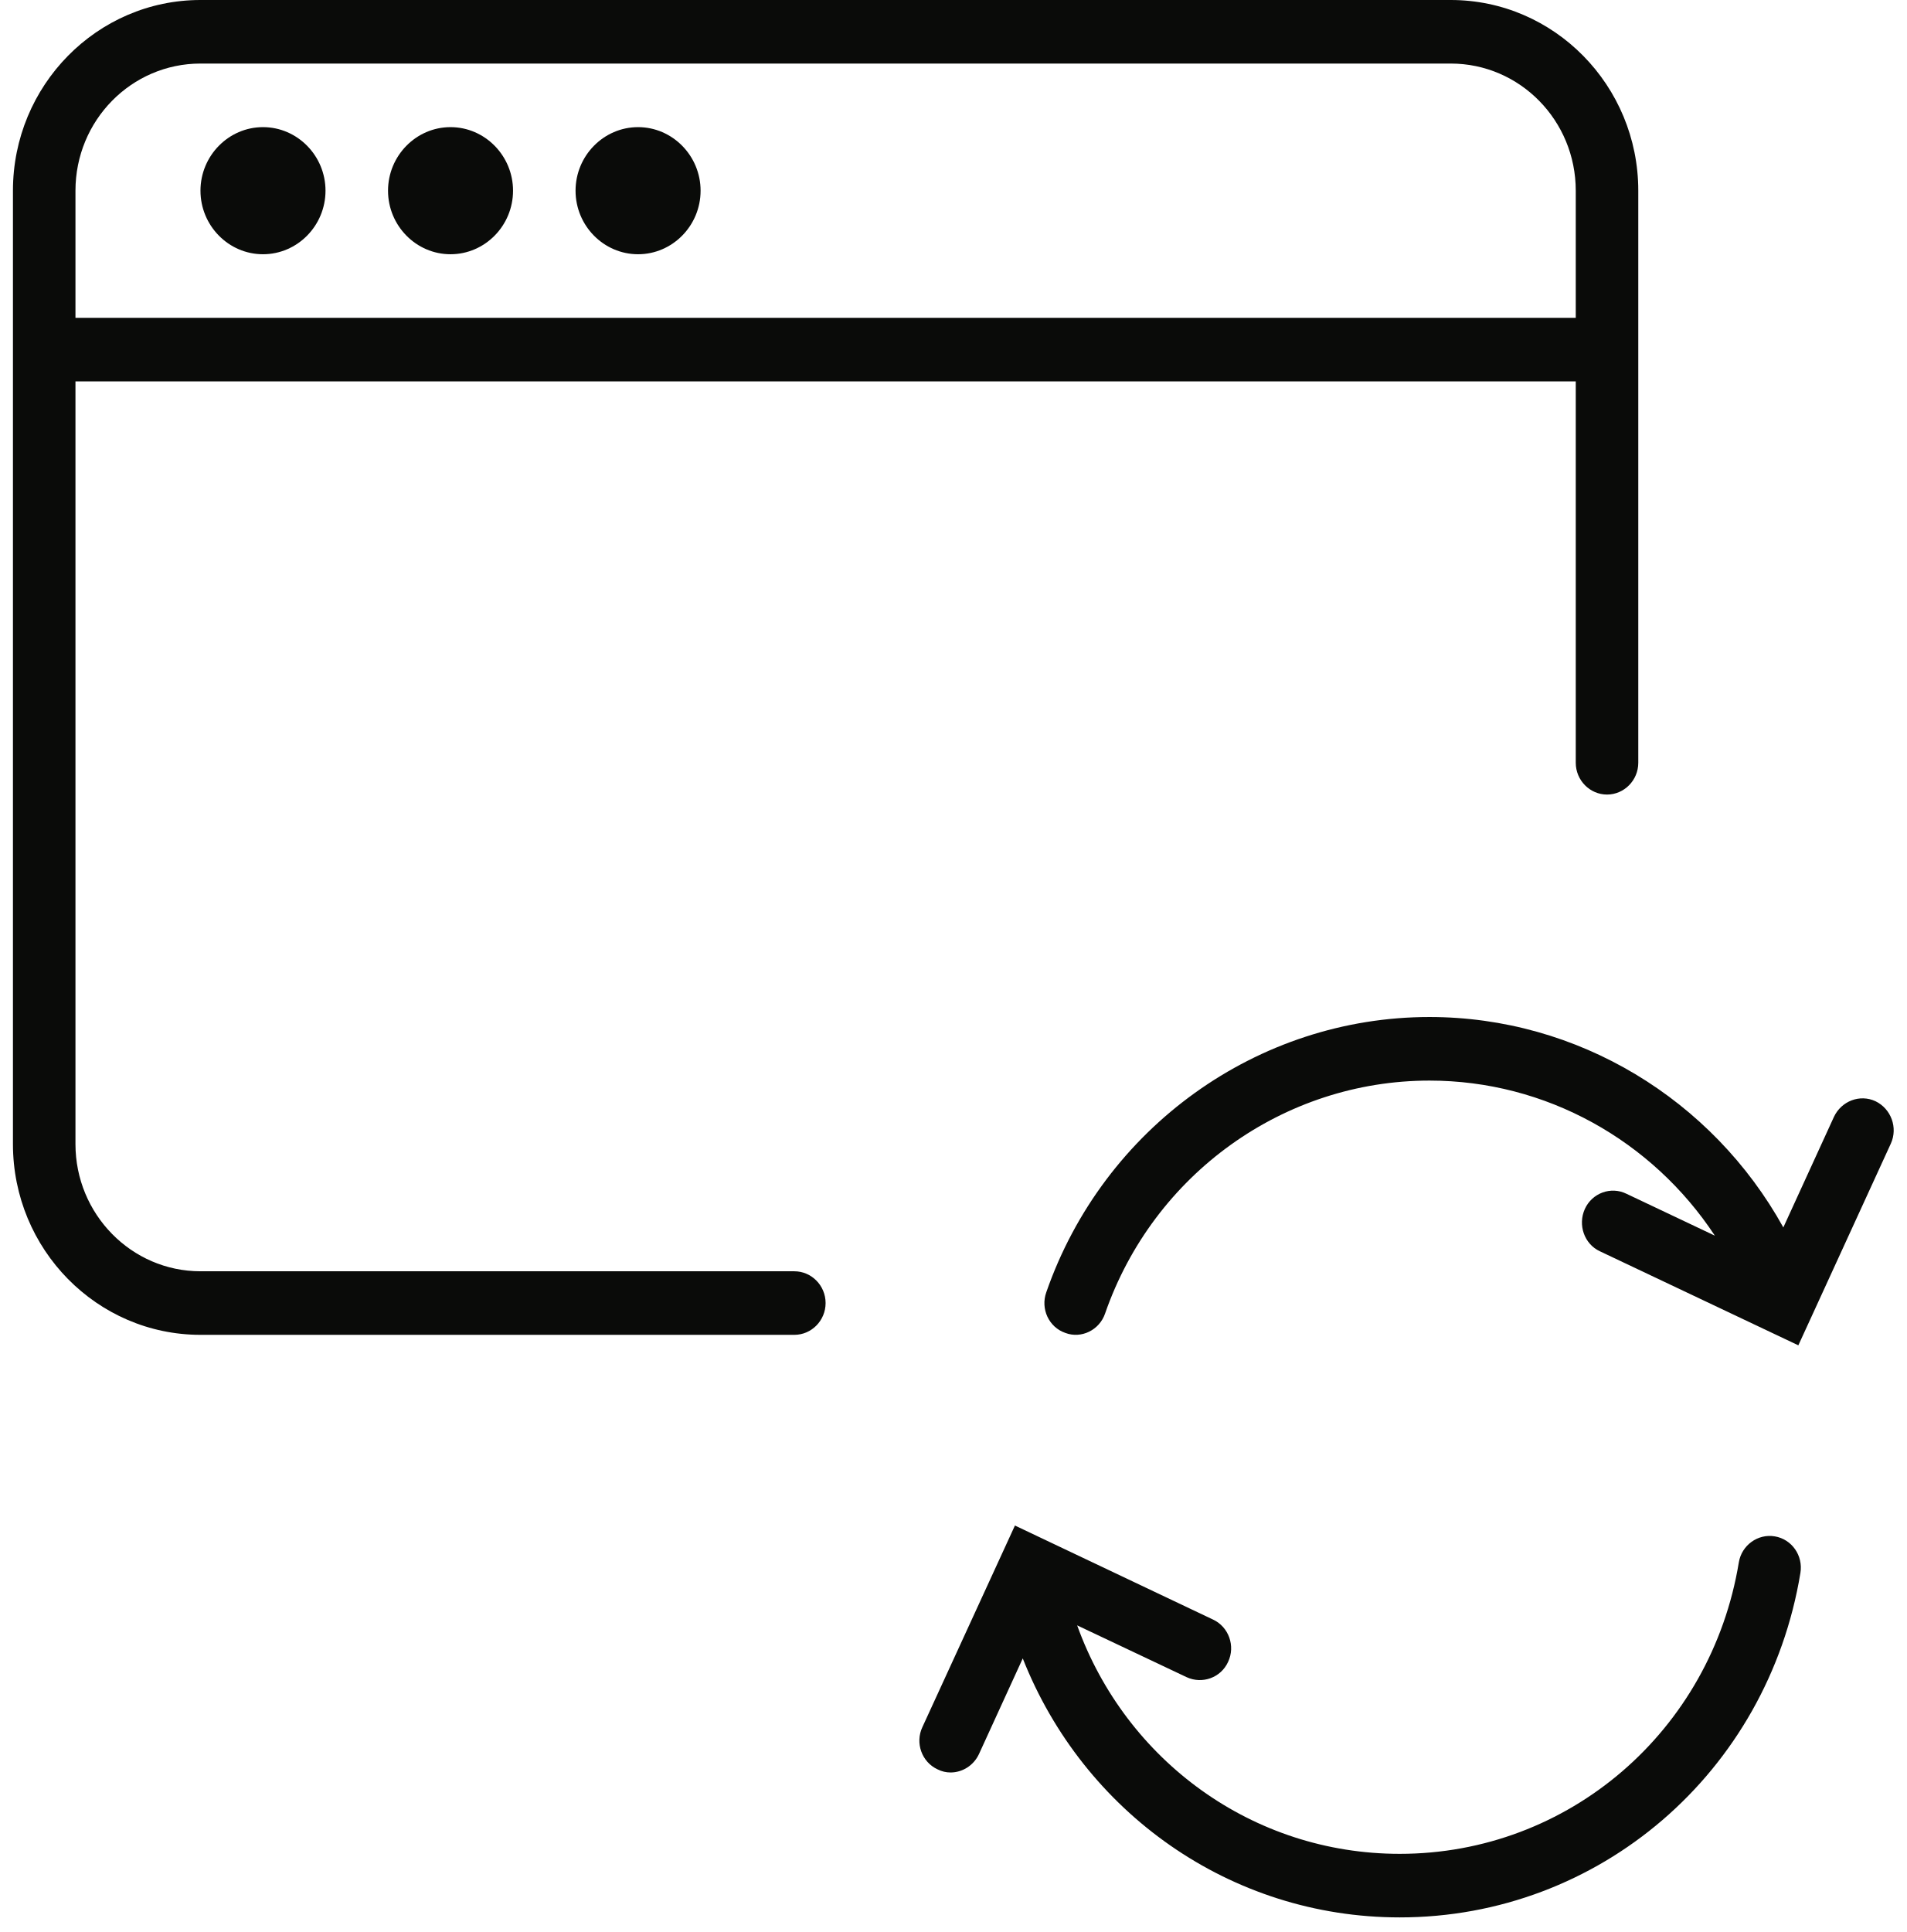
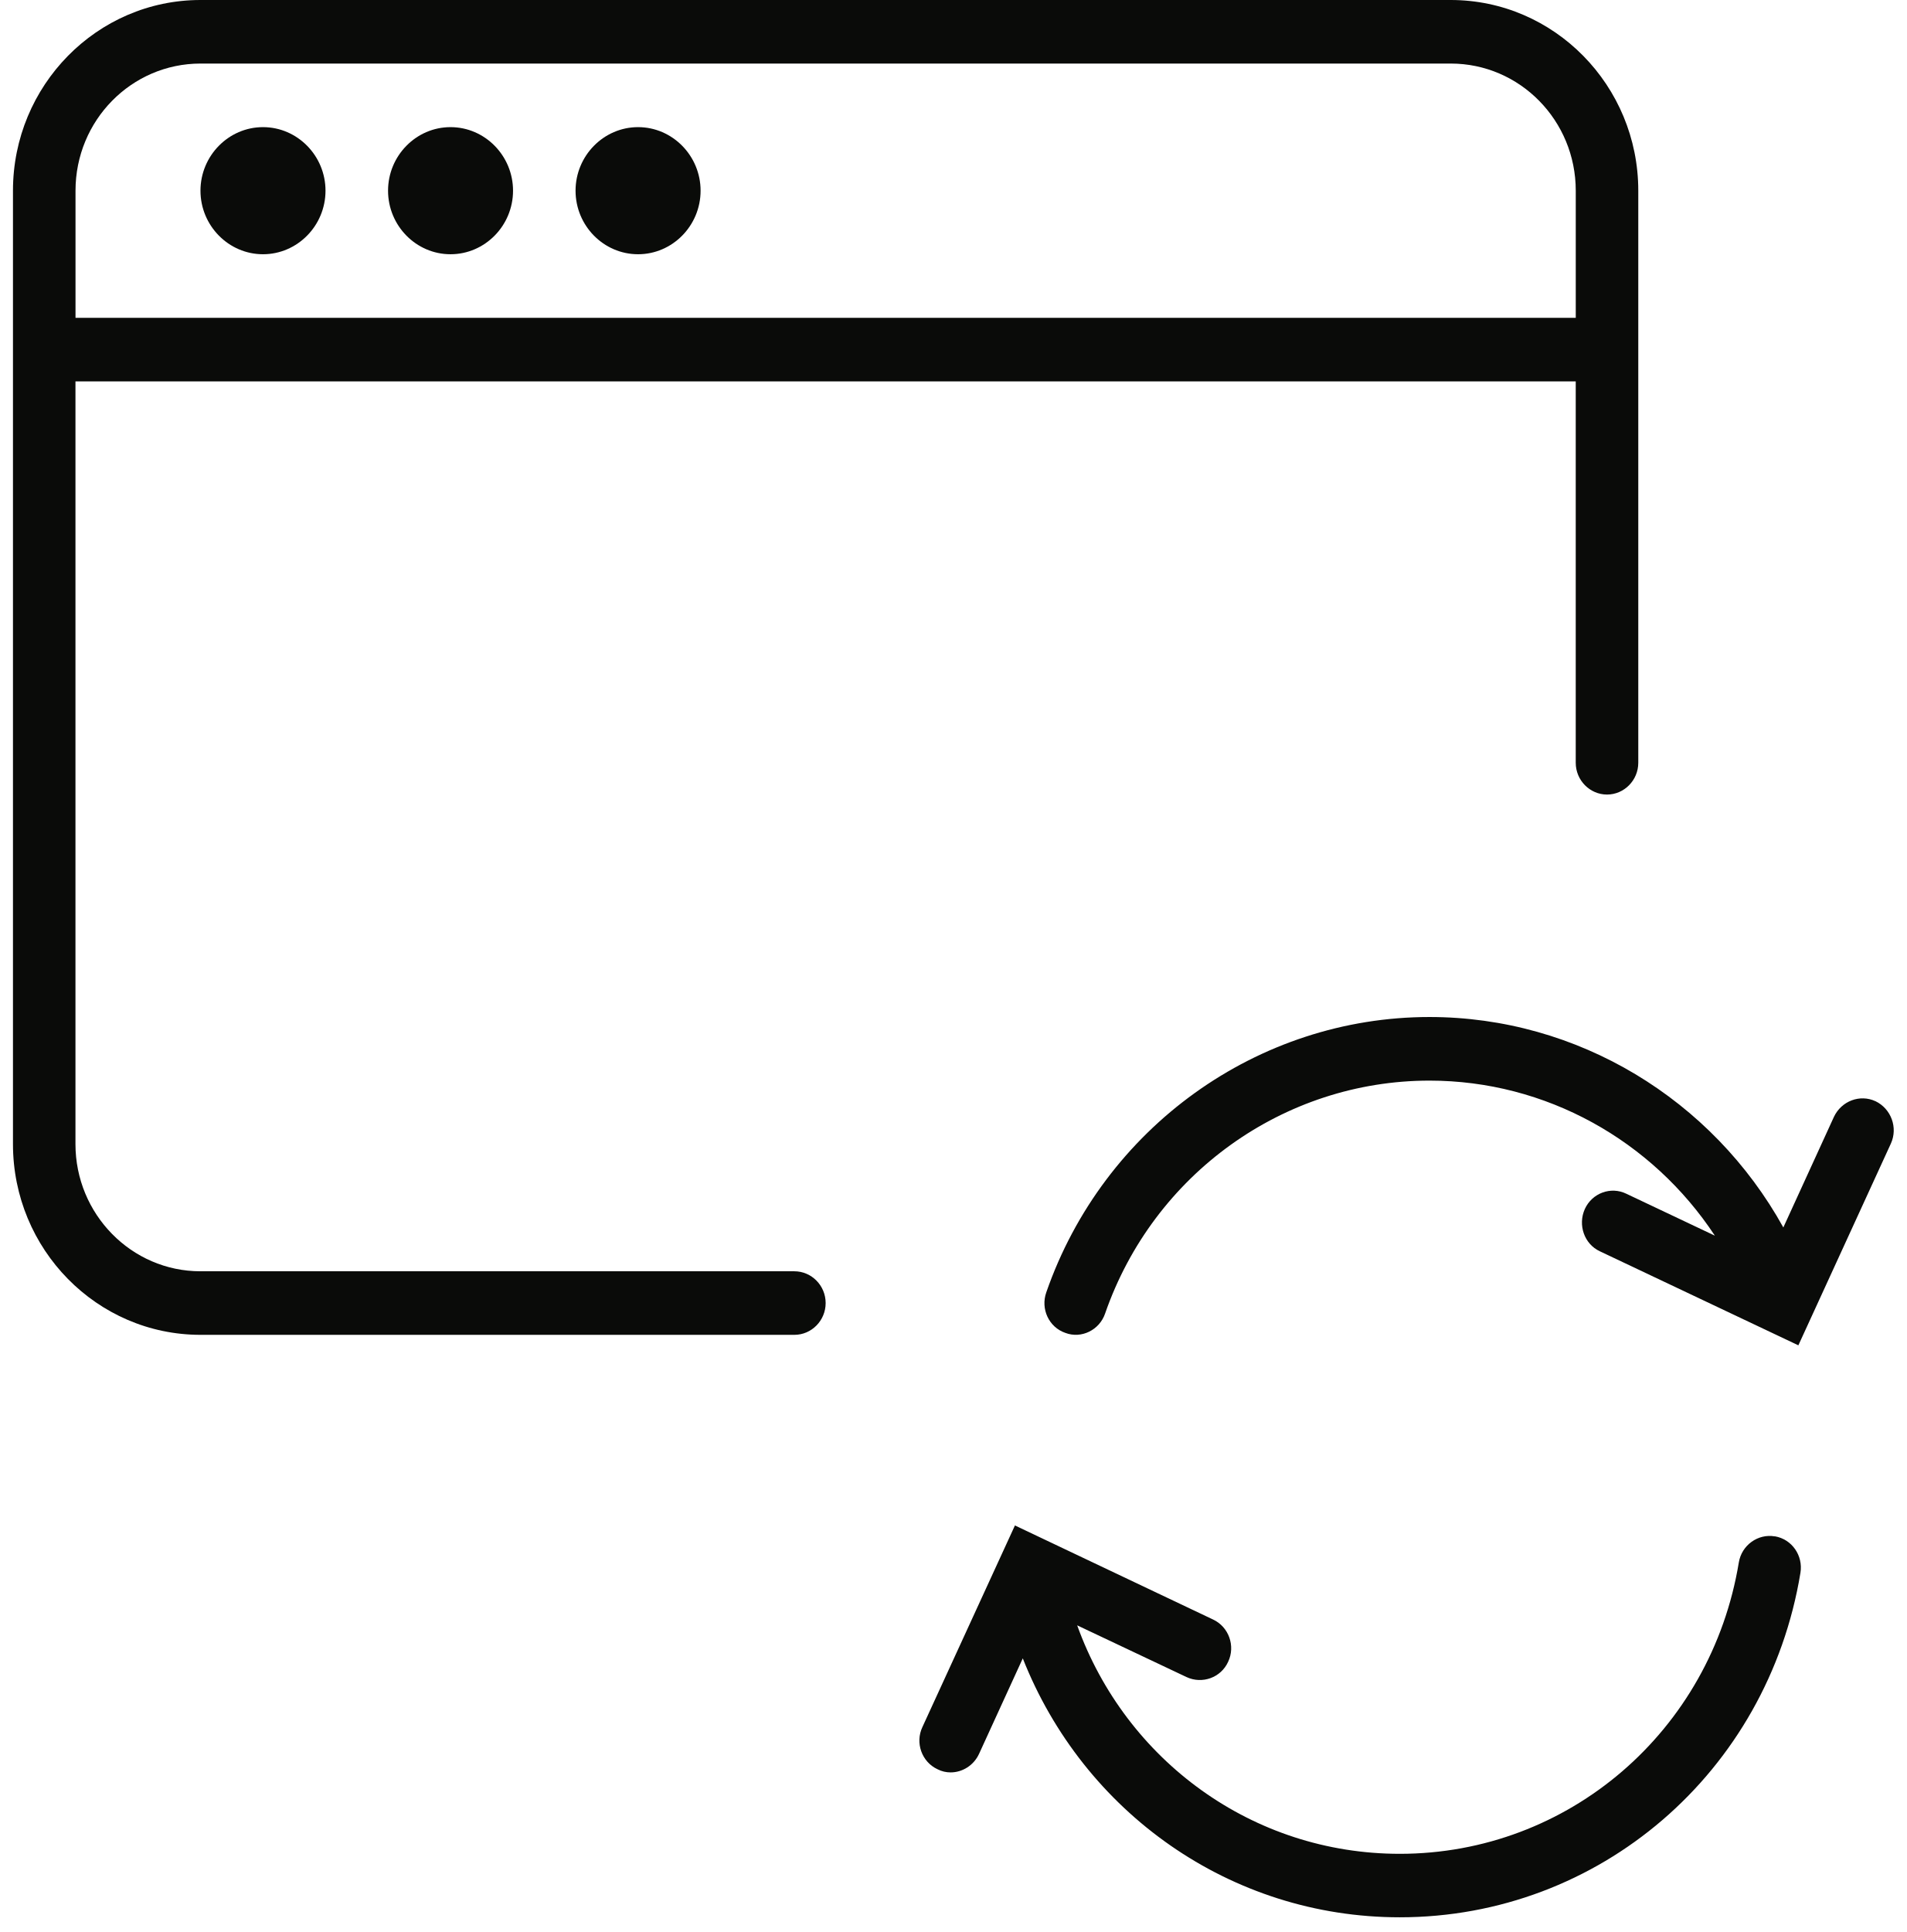
- <svg xmlns="http://www.w3.org/2000/svg" width="76px" height="77px" viewBox="0 0 76 77" version="1.1">
-   <defs />
-   <g id="Page-1" stroke="none" stroke-width="1" fill="none" fill-rule="evenodd">
-     <g id="realtime-icon" fill="#0A0B09">
-       <path d="M74.76,43.89 C74.137,43.599 73.402,43.879 73.103,44.511 L71.085,48.919 C68.256,43.814 62.887,40.533 56.981,40.533 C50.129,40.533 43.986,44.943 41.706,51.503 C41.47,52.163 41.806,52.897 42.466,53.124 C43.102,53.365 43.824,53.011 44.049,52.351 C45.98,46.791 51.175,43.067 56.981,43.067 C61.616,43.067 65.852,45.448 68.356,49.248 L64.83,47.577 C64.207,47.272 63.46,47.551 63.173,48.184 C62.887,48.817 63.148,49.579 63.771,49.869 L71.683,53.618 L72.206,52.479 L75.371,45.576 C75.657,44.943 75.383,44.194 74.76,43.89" id="Fill-3251" />
-       <path d="M7.991,2.533 L57.827,2.533 C60.581,2.533 62.811,4.801 62.811,7.6 L62.811,12.667 L3.008,12.667 L3.008,7.6 C3.008,4.801 5.238,2.533 7.991,2.533 L7.991,2.533 Z M31.663,50.667 L7.991,50.667 C5.238,50.667 3.008,48.387 3.008,45.6 L3.008,15.2 L62.811,15.2 L62.811,30.4 C62.811,31.098 63.372,31.667 64.057,31.667 C64.742,31.667 65.303,31.098 65.303,30.4 L65.303,7.6 C65.303,3.407 61.951,0 57.827,0 L7.991,0 C3.867,0 0.516,3.407 0.516,7.6 L0.516,45.6 C0.516,49.794 3.867,53.2 7.991,53.2 L31.663,53.2 C32.349,53.2 32.909,52.63 32.909,51.933 C32.909,51.237 32.349,50.667 31.663,50.667 L31.663,50.667 Z" id="Fill-3252" />
-       <path d="M10.483,10.133 C11.854,10.133 12.975,8.995 12.975,7.6 C12.975,6.207 11.854,5.067 10.483,5.067 C9.113,5.067 7.991,6.207 7.991,7.6 C7.991,8.995 9.113,10.133 10.483,10.133" id="Fill-3253" />
-       <path d="M17.958,10.133 C19.329,10.133 20.45,8.995 20.45,7.6 C20.45,6.207 19.329,5.067 17.958,5.067 C16.588,5.067 15.467,6.207 15.467,7.6 C15.467,8.995 16.588,10.133 17.958,10.133" id="Fill-3254" />
-       <path d="M25.434,10.133 C26.804,10.133 27.926,8.995 27.926,7.6 C27.926,6.207 26.804,5.067 25.434,5.067 C24.063,5.067 22.942,6.207 22.942,7.6 C22.942,8.995 24.063,10.133 25.434,10.133" id="Fill-3255" />
-       <path d="M70.744,61.232 C70.071,61.117 69.423,61.585 69.311,62.269 C68.202,68.997 62.521,73.885 55.793,73.885 C49.937,73.885 44.879,70.173 42.936,64.779 L47.296,66.842 C47.919,67.133 48.667,66.867 48.953,66.234 C49.252,65.601 48.978,64.841 48.355,64.549 L40.456,60.8 L36.768,68.832 C36.469,69.465 36.743,70.224 37.366,70.515 C37.541,70.604 37.715,70.642 37.89,70.642 C38.363,70.642 38.812,70.363 39.023,69.907 L40.768,66.096 C43.185,72.225 49.04,76.418 55.793,76.418 C63.742,76.418 70.457,70.642 71.766,62.687 C71.878,62.003 71.429,61.346 70.744,61.232" id="Fill-3256" />
-     </g>
+ <svg xmlns="http://www.w3.org/2000/svg" width="76" height="77" viewBox="0 0 76 77">
+   <g fill="#0A0B09">
+     <path d="M74.76 43.89c-.623-.29-1.358-.01-1.657.62l-2.018 4.41c-2.83-5.106-8.198-8.387-14.104-8.387-6.85 0-12.994 4.41-15.274 10.97-.236.66.1 1.394.76 1.62.636.242 1.358-.112 1.583-.772 1.93-5.56 7.125-9.283 12.93-9.283 4.636 0 8.872 2.38 11.376 6.18l-3.526-1.67c-.623-.305-1.37-.026-1.657.607-.286.633-.025 1.395.598 1.685l7.913 3.748.523-1.14 3.165-6.902c.287-.633.013-1.382-.61-1.686" />
+     <path d="M7.99 2.533h49.837c2.754 0 4.984 2.268 4.984 5.067v5.067H3.01V7.6c0-2.8 2.23-5.067 4.983-5.067zm23.673 48.134H7.99c-2.752 0-4.982-2.28-4.982-5.067V15.2H62.81v15.2c0 .698.562 1.267 1.247 1.267s1.246-.57 1.246-1.267V7.6c0-4.193-3.352-7.6-7.476-7.6H7.99C3.868 0 .517 3.407.517 7.6v38c0 4.194 3.35 7.6 7.475 7.6h23.673c.686 0 1.246-.57 1.246-1.267 0-.696-.56-1.266-1.247-1.266z" />
+     <path d="M10.483 10.133c1.37 0 2.492-1.138 2.492-2.533 0-1.393-1.12-2.533-2.492-2.533-1.37 0-2.492 1.14-2.492 2.533 0 1.395 1.123 2.533 2.493 2.533" />
+     <path d="M17.958 10.133c1.37 0 2.492-1.138 2.492-2.533 0-1.393-1.12-2.533-2.492-2.533-1.37 0-2.49 1.14-2.49 2.533 0 1.395 1.12 2.533 2.49 2.533" />
+     <path d="M25.434 10.133c1.37 0 2.492-1.138 2.492-2.533 0-1.393-1.122-2.533-2.492-2.533-1.37 0-2.492 1.14-2.492 2.533 0 1.395 1.12 2.533 2.492 2.533" />
+     <path d="M70.744 61.232c-.673-.115-1.32.353-1.433 1.037-1.108 6.727-6.79 11.615-13.517 11.615-5.856 0-10.914-3.712-12.857-9.106l4.36 2.062c.623.29 1.37.025 1.657-.608.3-.633.025-1.393-.598-1.685l-7.9-3.75-3.687 8.032c-.3.633-.025 1.392.598 1.683.175.09.35.127.524.127.473 0 .922-.28 1.133-.735l1.745-3.81c2.417 6.128 8.272 10.32 15.025 10.32 7.95 0 14.664-5.775 15.973-13.73.112-.684-.337-1.34-1.022-1.455" />
  </g>
</svg>
